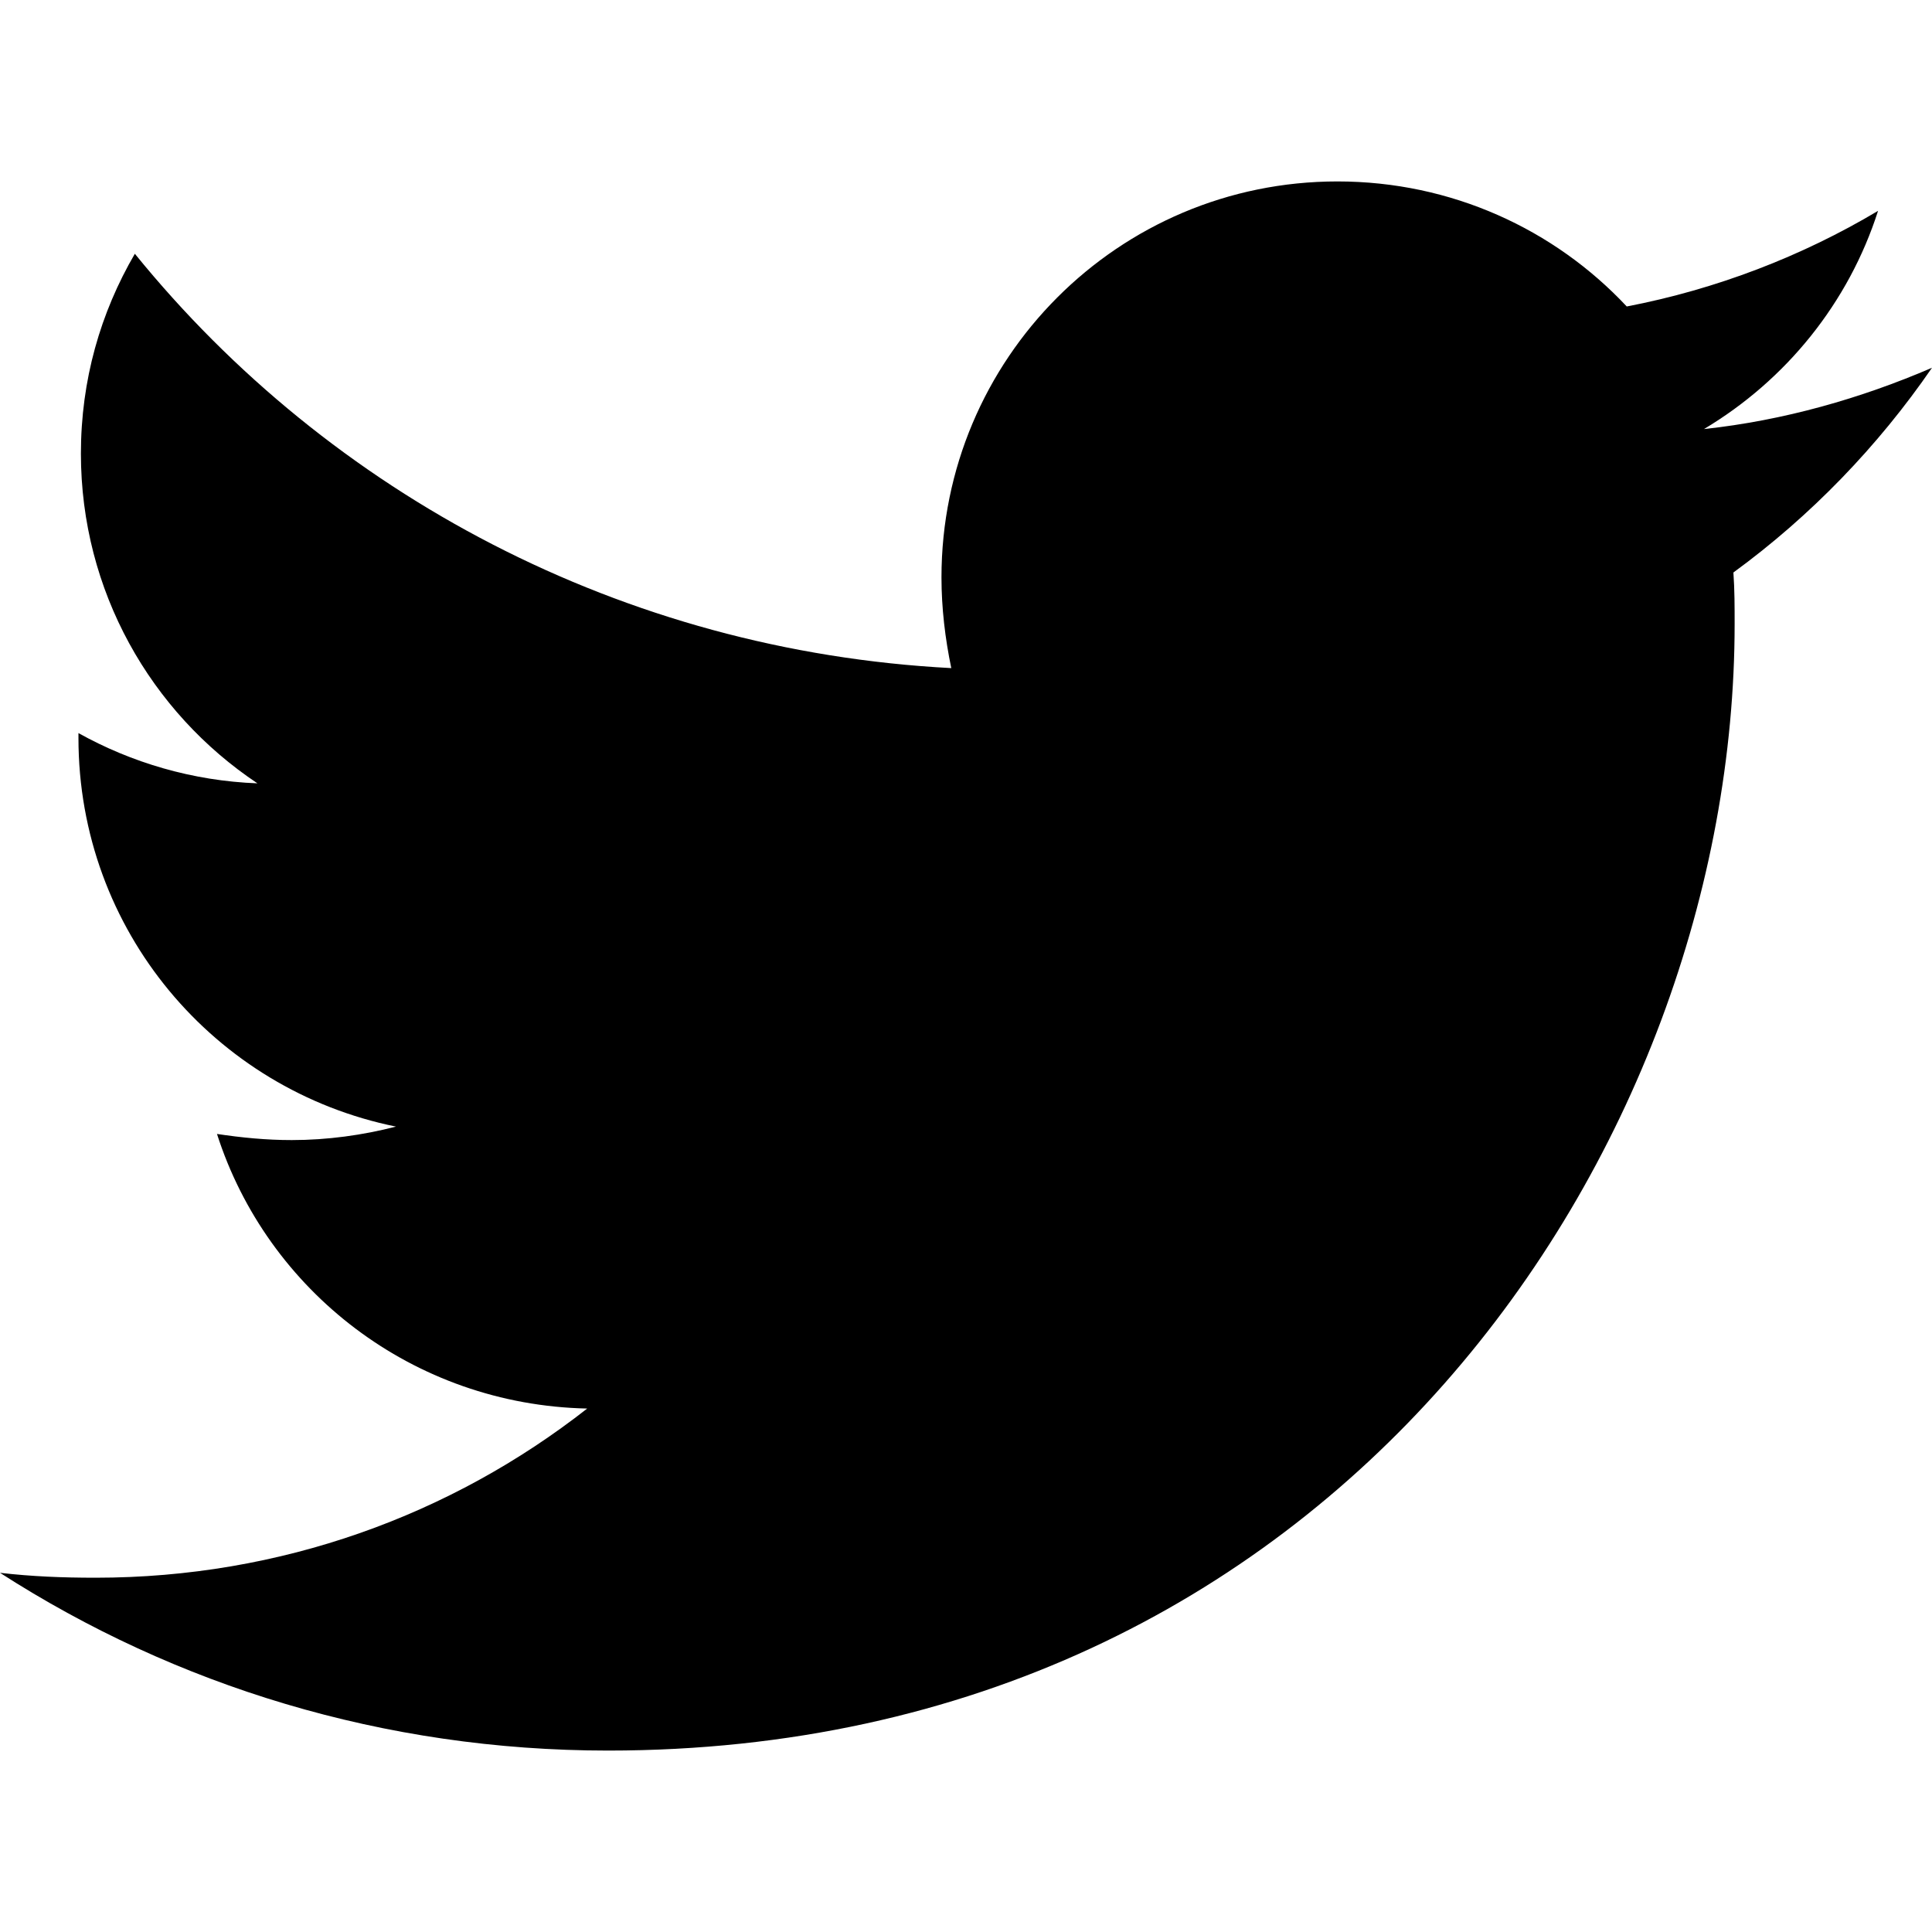
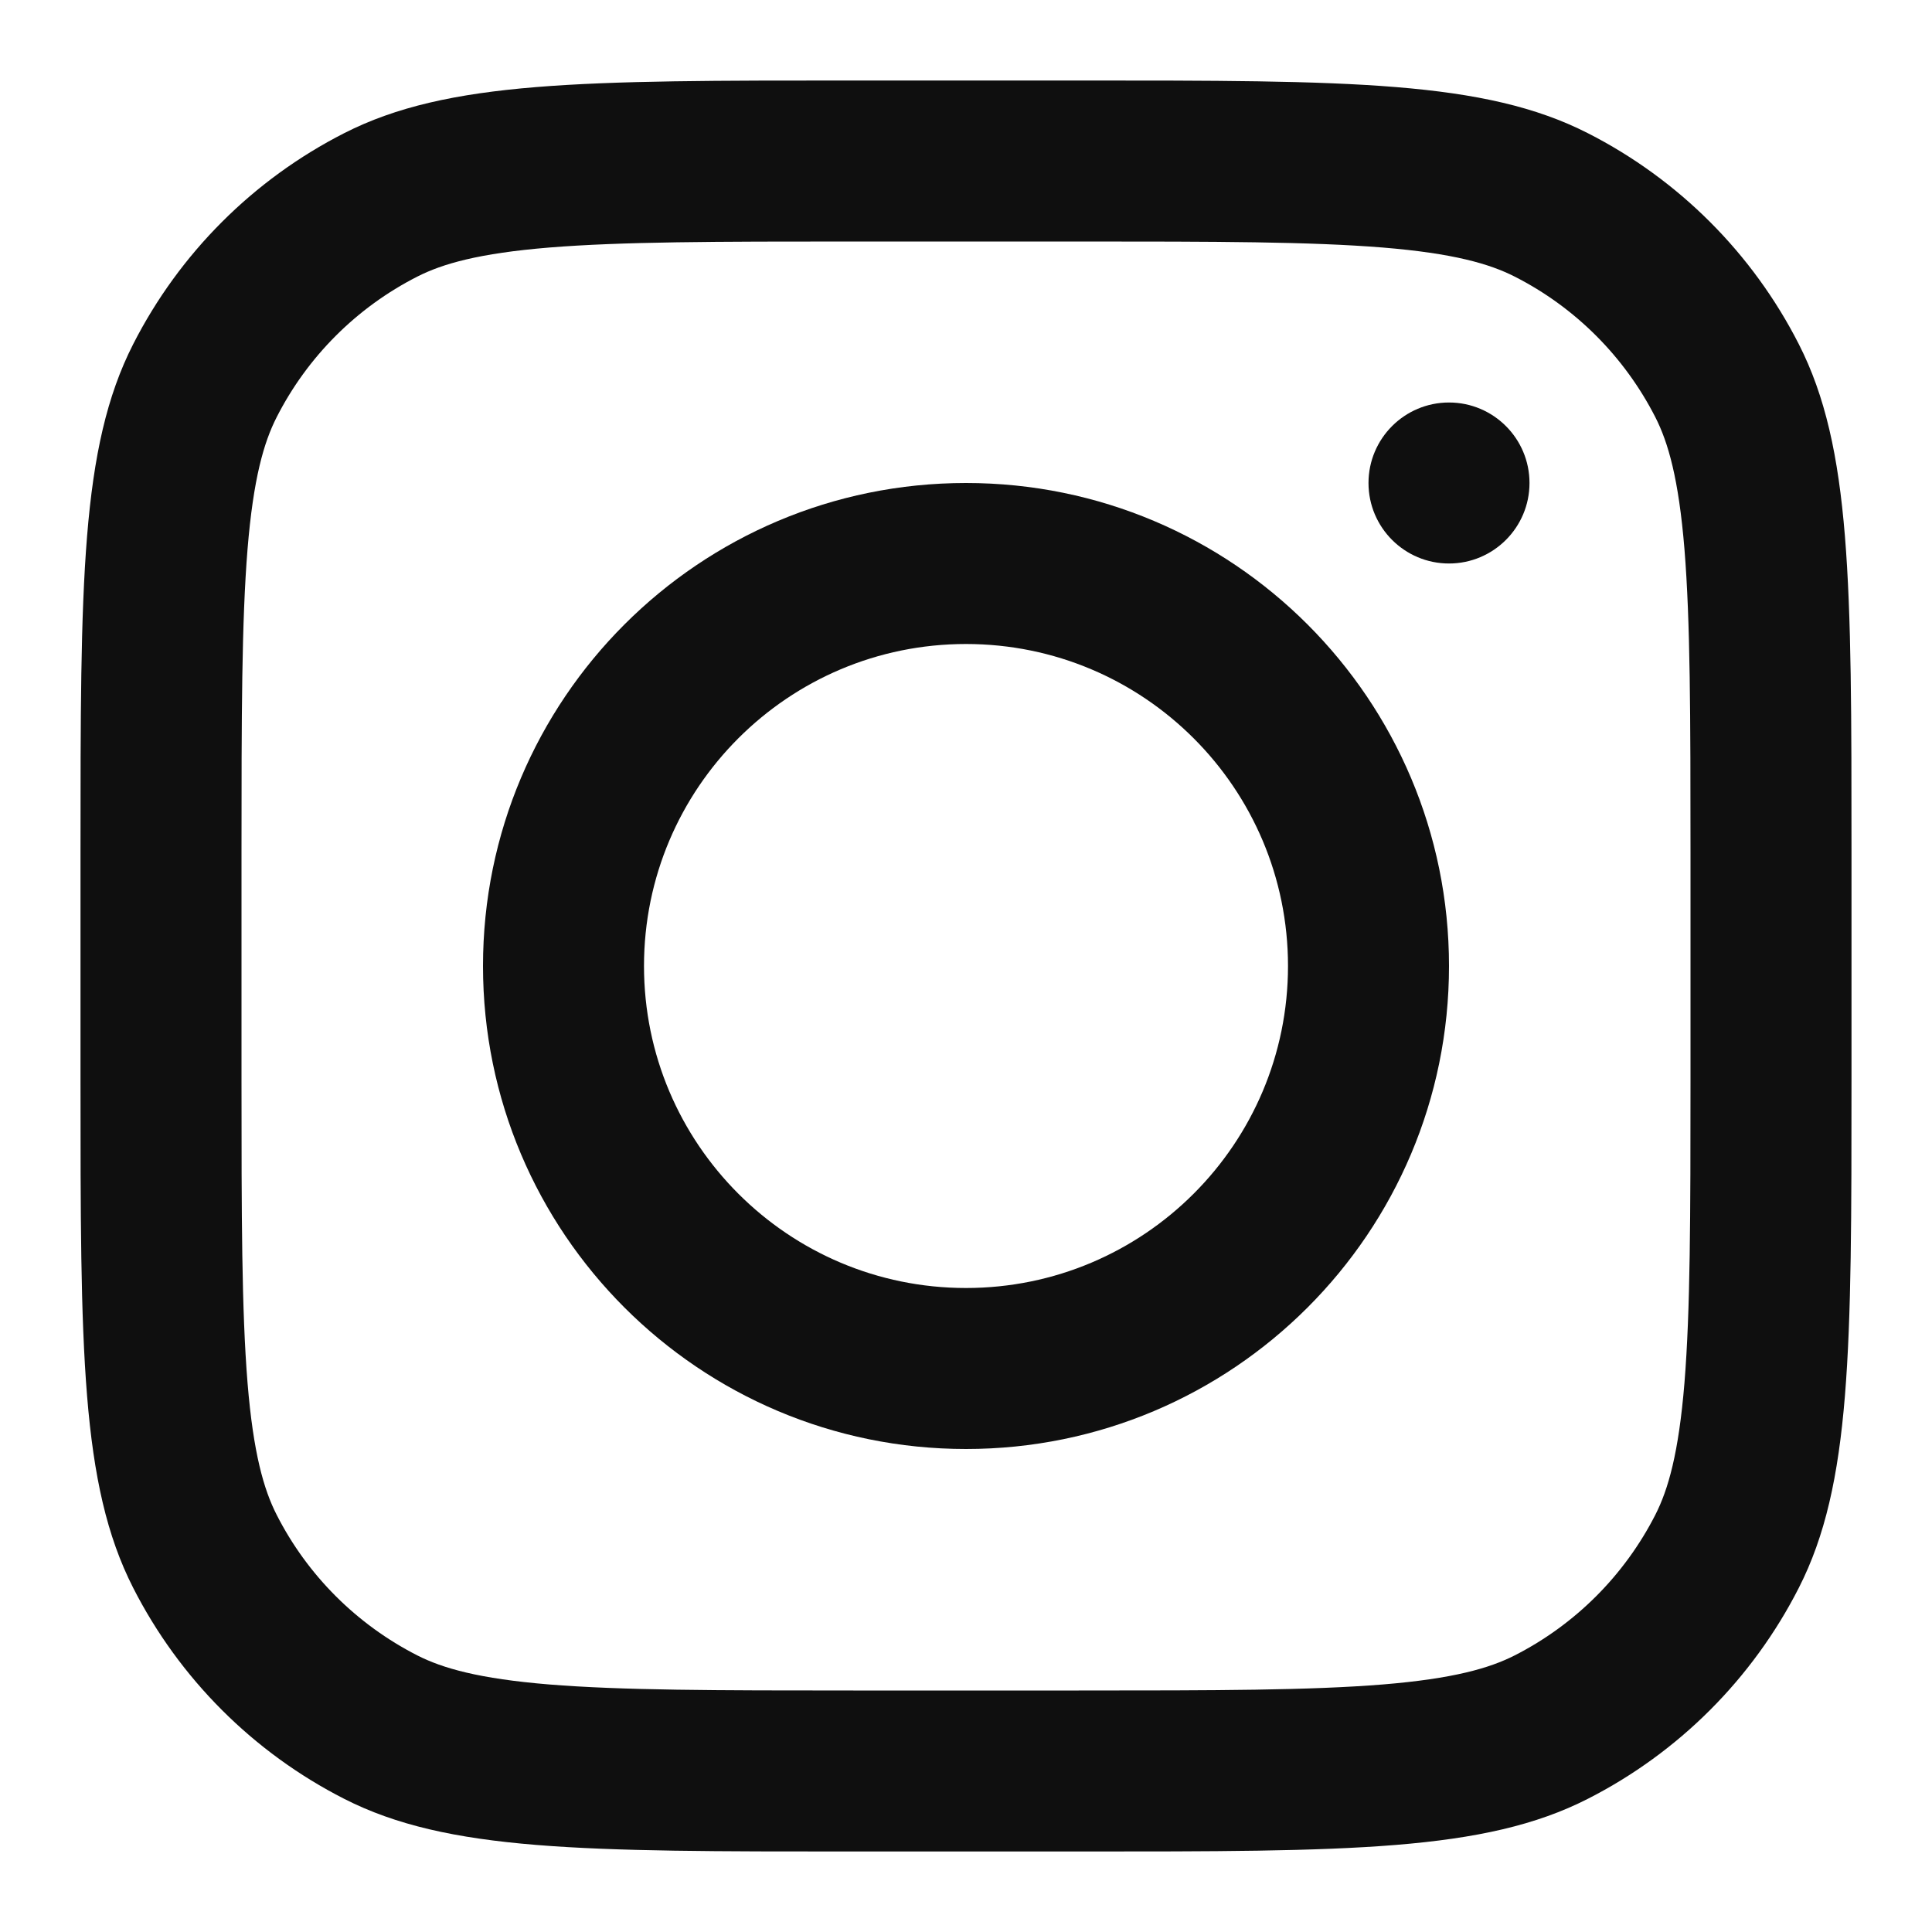
- <svg xmlns="http://www.w3.org/2000/svg" aria-hidden="true" focusable="false" data-prefix="fab" data-icon="twitter" class="svg-inline--fa fa-twitter fa-w-16" role="img" viewBox="0 0 512 512">
-   <path fill="currentColor" d="M459.37 151.716c.325 4.548.325 9.097.325 13.645 0 138.72-105.583 298.558-298.558 298.558-59.452 0-114.68-17.219-161.137-47.106 8.447.974 16.568 1.299 25.34 1.299 49.055 0 94.213-16.568 130.274-44.832-46.132-.975-84.792-31.188-98.112-72.772 6.498.974 12.995 1.624 19.818 1.624 9.421 0 18.843-1.3 27.614-3.573-48.081-9.747-84.143-51.98-84.143-102.985v-1.299c13.969 7.797 30.214 12.67 47.431 13.319-28.264-18.843-46.781-51.005-46.781-87.391 0-19.492 5.197-37.36 14.294-52.954 51.655 63.675 129.3 105.258 216.365 109.807-1.624-7.797-2.599-15.918-2.599-24.04 0-57.828 46.782-104.934 104.934-104.934 30.213 0 57.502 12.67 76.67 33.137 23.715-4.548 46.456-13.32 66.599-25.34-7.798 24.366-24.366 44.833-46.132 57.827 21.117-2.273 41.584-8.122 60.426-16.243-14.292 20.791-32.161 39.308-52.628 54.253z" />
+ <svg xmlns="http://www.w3.org/2000/svg" width="800px" height="800px" viewBox="0 0 24 24" fill="none">
+   <path fill-rule="evenodd" clip-rule="evenodd" d="M12 18C15.314 18 18 15.314 18 12C18 8.686 15.314 6 12 6C8.686 6 6 8.686 6 12C6 15.314 8.686 18 12 18ZM12 16C14.209 16 16 14.209 16 12C16 9.791 14.209 8 12 8C9.791 8 8 9.791 8 12C8 14.209 9.791 16 12 16Z" fill="#0F0F0F" />
+   <path d="M18 5C17.448 5 17 5.448 17 6C17 6.552 17.448 7 18 7C18.552 7 19 6.552 19 6C19 5.448 18.552 5 18 5Z" fill="#0F0F0F" />
+   <path fill-rule="evenodd" clip-rule="evenodd" d="M1.654 4.276C1 5.56 1 7.24 1 10.6V13.4C1 16.76 1 18.441 1.654 19.724C2.229 20.853 3.147 21.771 4.276 22.346C5.56 23 7.24 23 10.6 23H13.4C16.76 23 18.441 23 19.724 22.346C20.853 21.771 21.771 20.853 22.346 19.724C23 18.441 23 16.76 23 13.4V10.6C23 7.24 23 5.56 22.346 4.276C21.771 3.147 20.853 2.229 19.724 1.654C18.441 1 16.76 1 13.4 1H10.6C7.24 1 5.56 1 4.276 1.654C3.147 2.229 2.229 3.147 1.654 4.276ZM13.4 3H10.6C8.887 3 7.722 3.002 6.822 3.075C5.945 3.147 5.497 3.277 5.184 3.436C4.431 3.819 3.819 4.431 3.436 5.184C3.277 5.497 3.147 5.945 3.075 6.822C3.002 7.722 3 8.887 3 10.6V13.4C3 15.113 3.002 16.278 3.075 17.178C3.147 18.055 3.277 18.503 3.436 18.816C3.819 19.569 4.431 20.18 5.184 20.564C5.497 20.723 5.945 20.853 6.822 20.925C7.722 20.998 8.887 21 10.6 21H13.4C15.113 21 16.278 20.998 17.178 20.925C18.055 20.853 18.503 20.723 18.816 20.564C19.569 20.18 20.18 19.569 20.564 18.816C20.723 18.503 20.853 18.055 20.925 17.178C20.998 16.278 21 15.113 21 13.4V10.6C21 8.887 20.998 7.722 20.925 6.822C20.853 5.945 20.723 5.497 20.564 5.184C20.18 4.431 19.569 3.819 18.816 3.436C18.503 3.277 18.055 3.147 17.178 3.075C16.278 3.002 15.113 3 13.4 3Z" fill="#0F0F0F" />
</svg>
